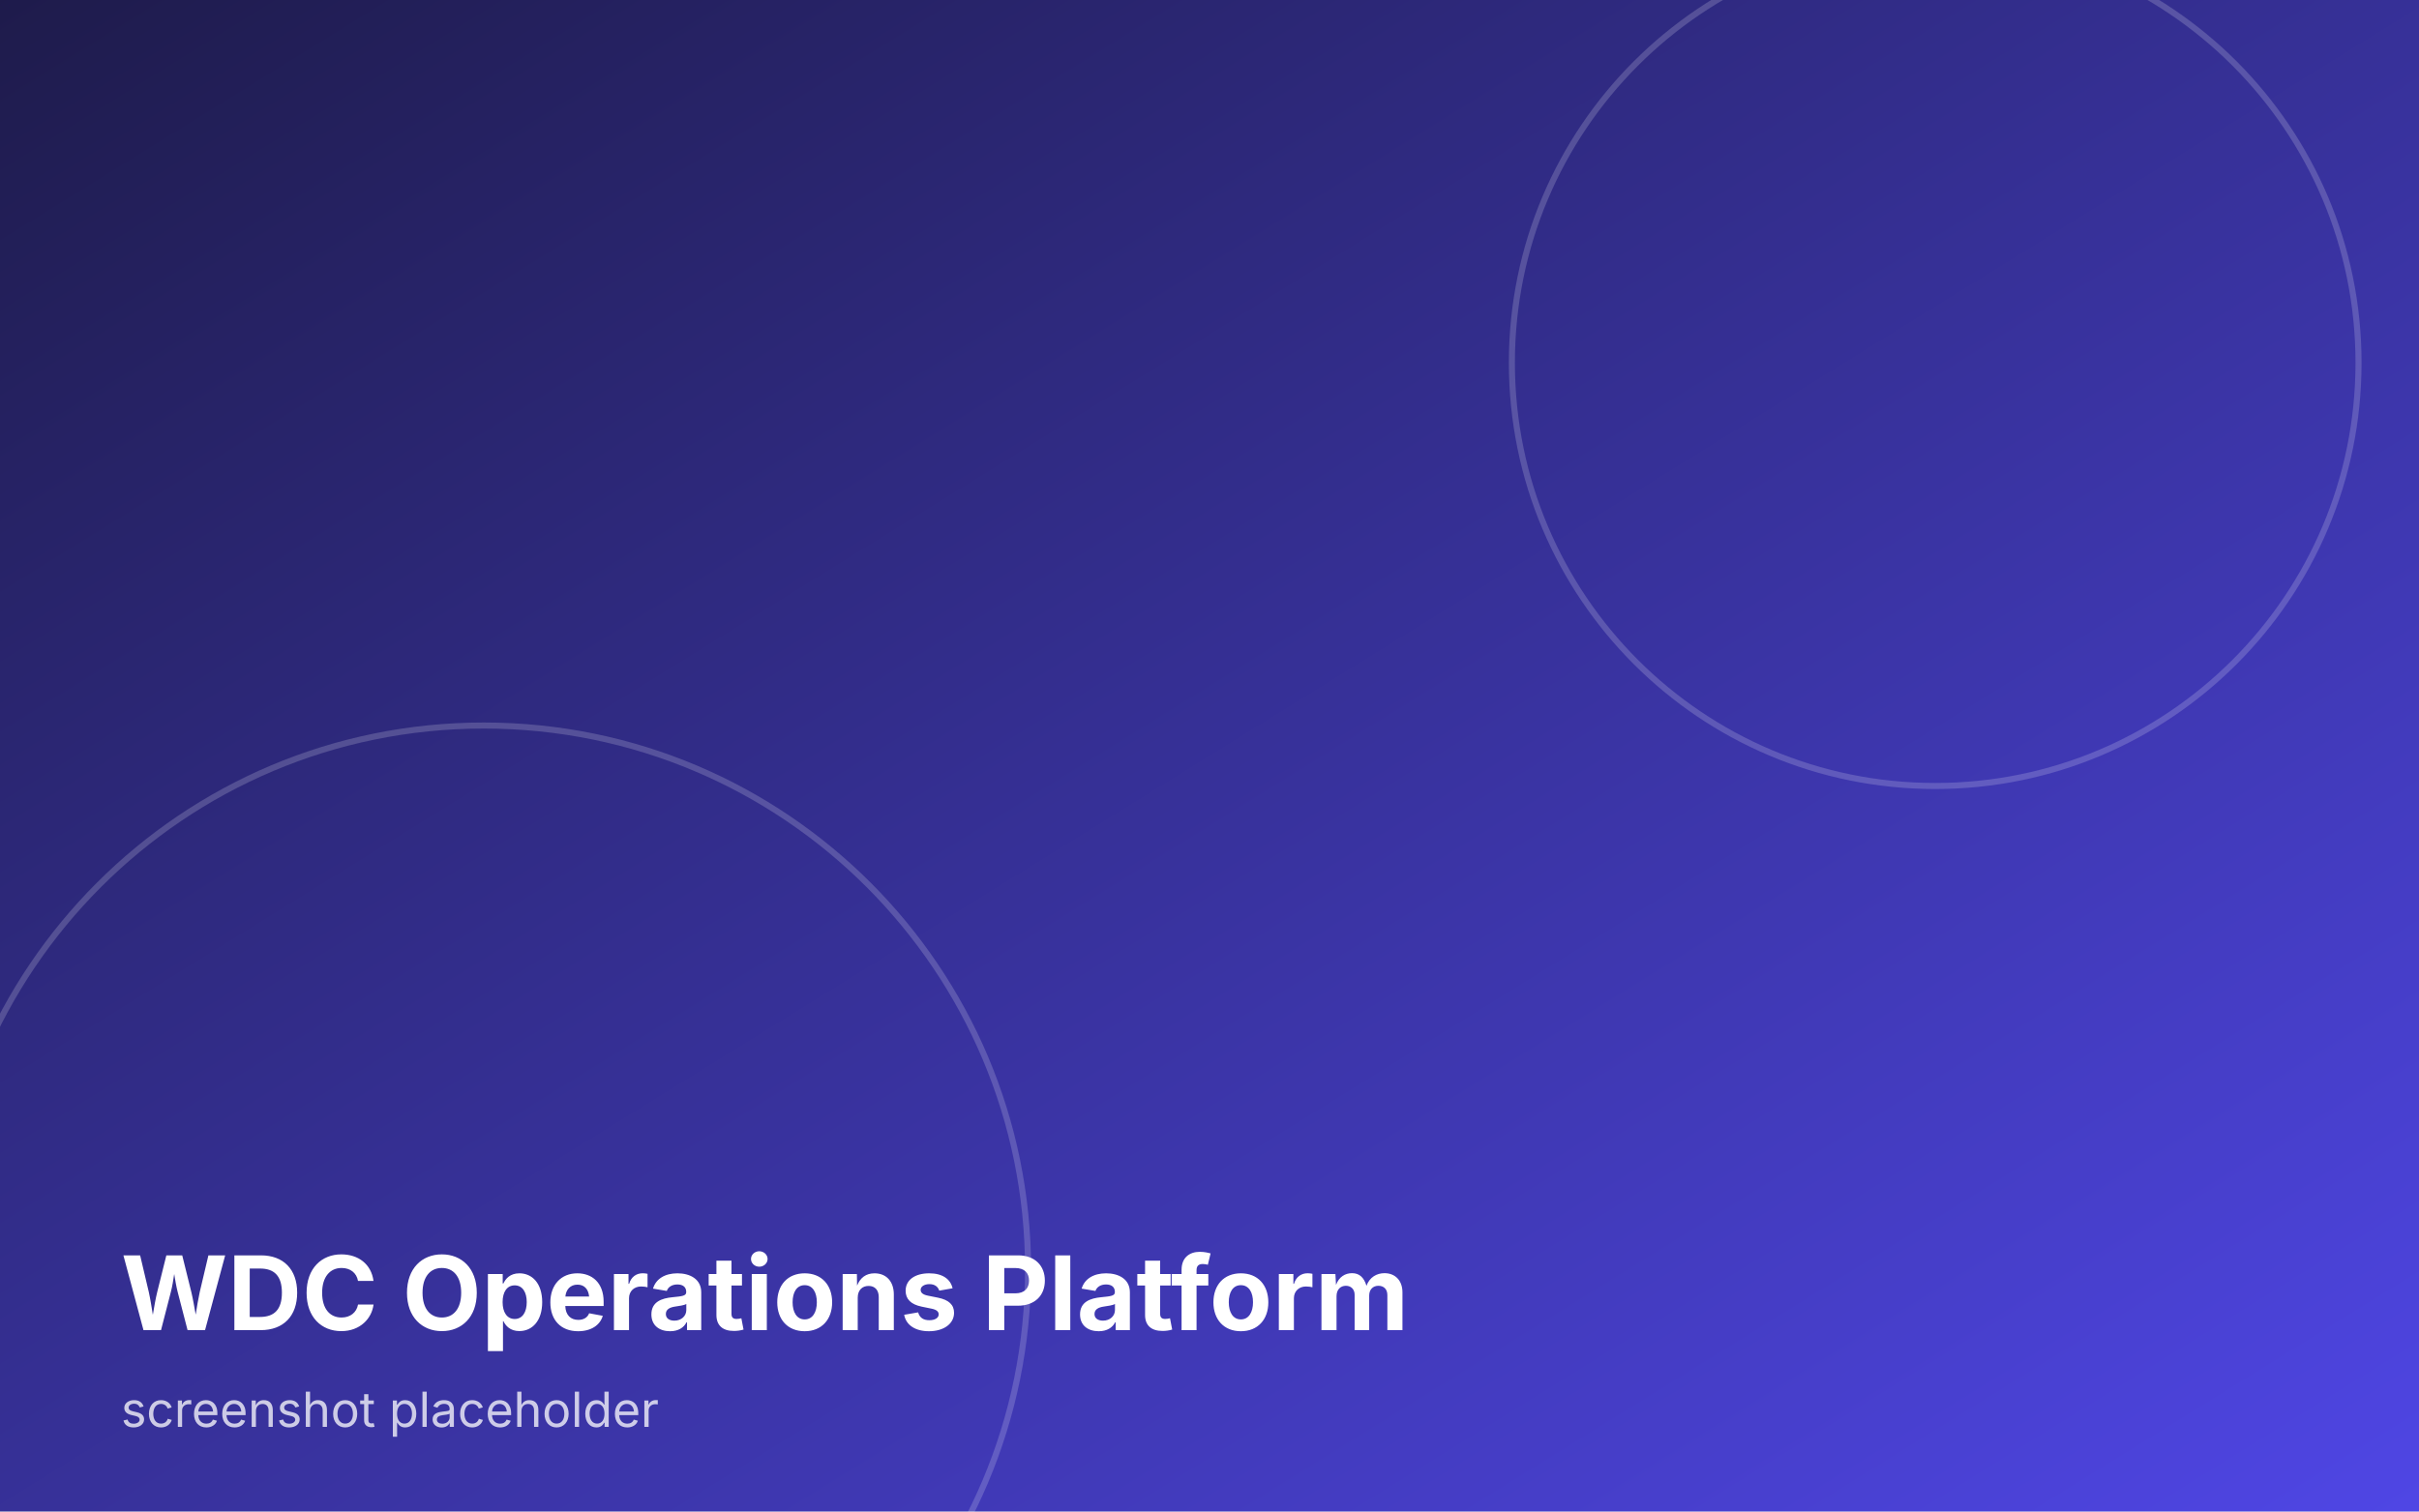
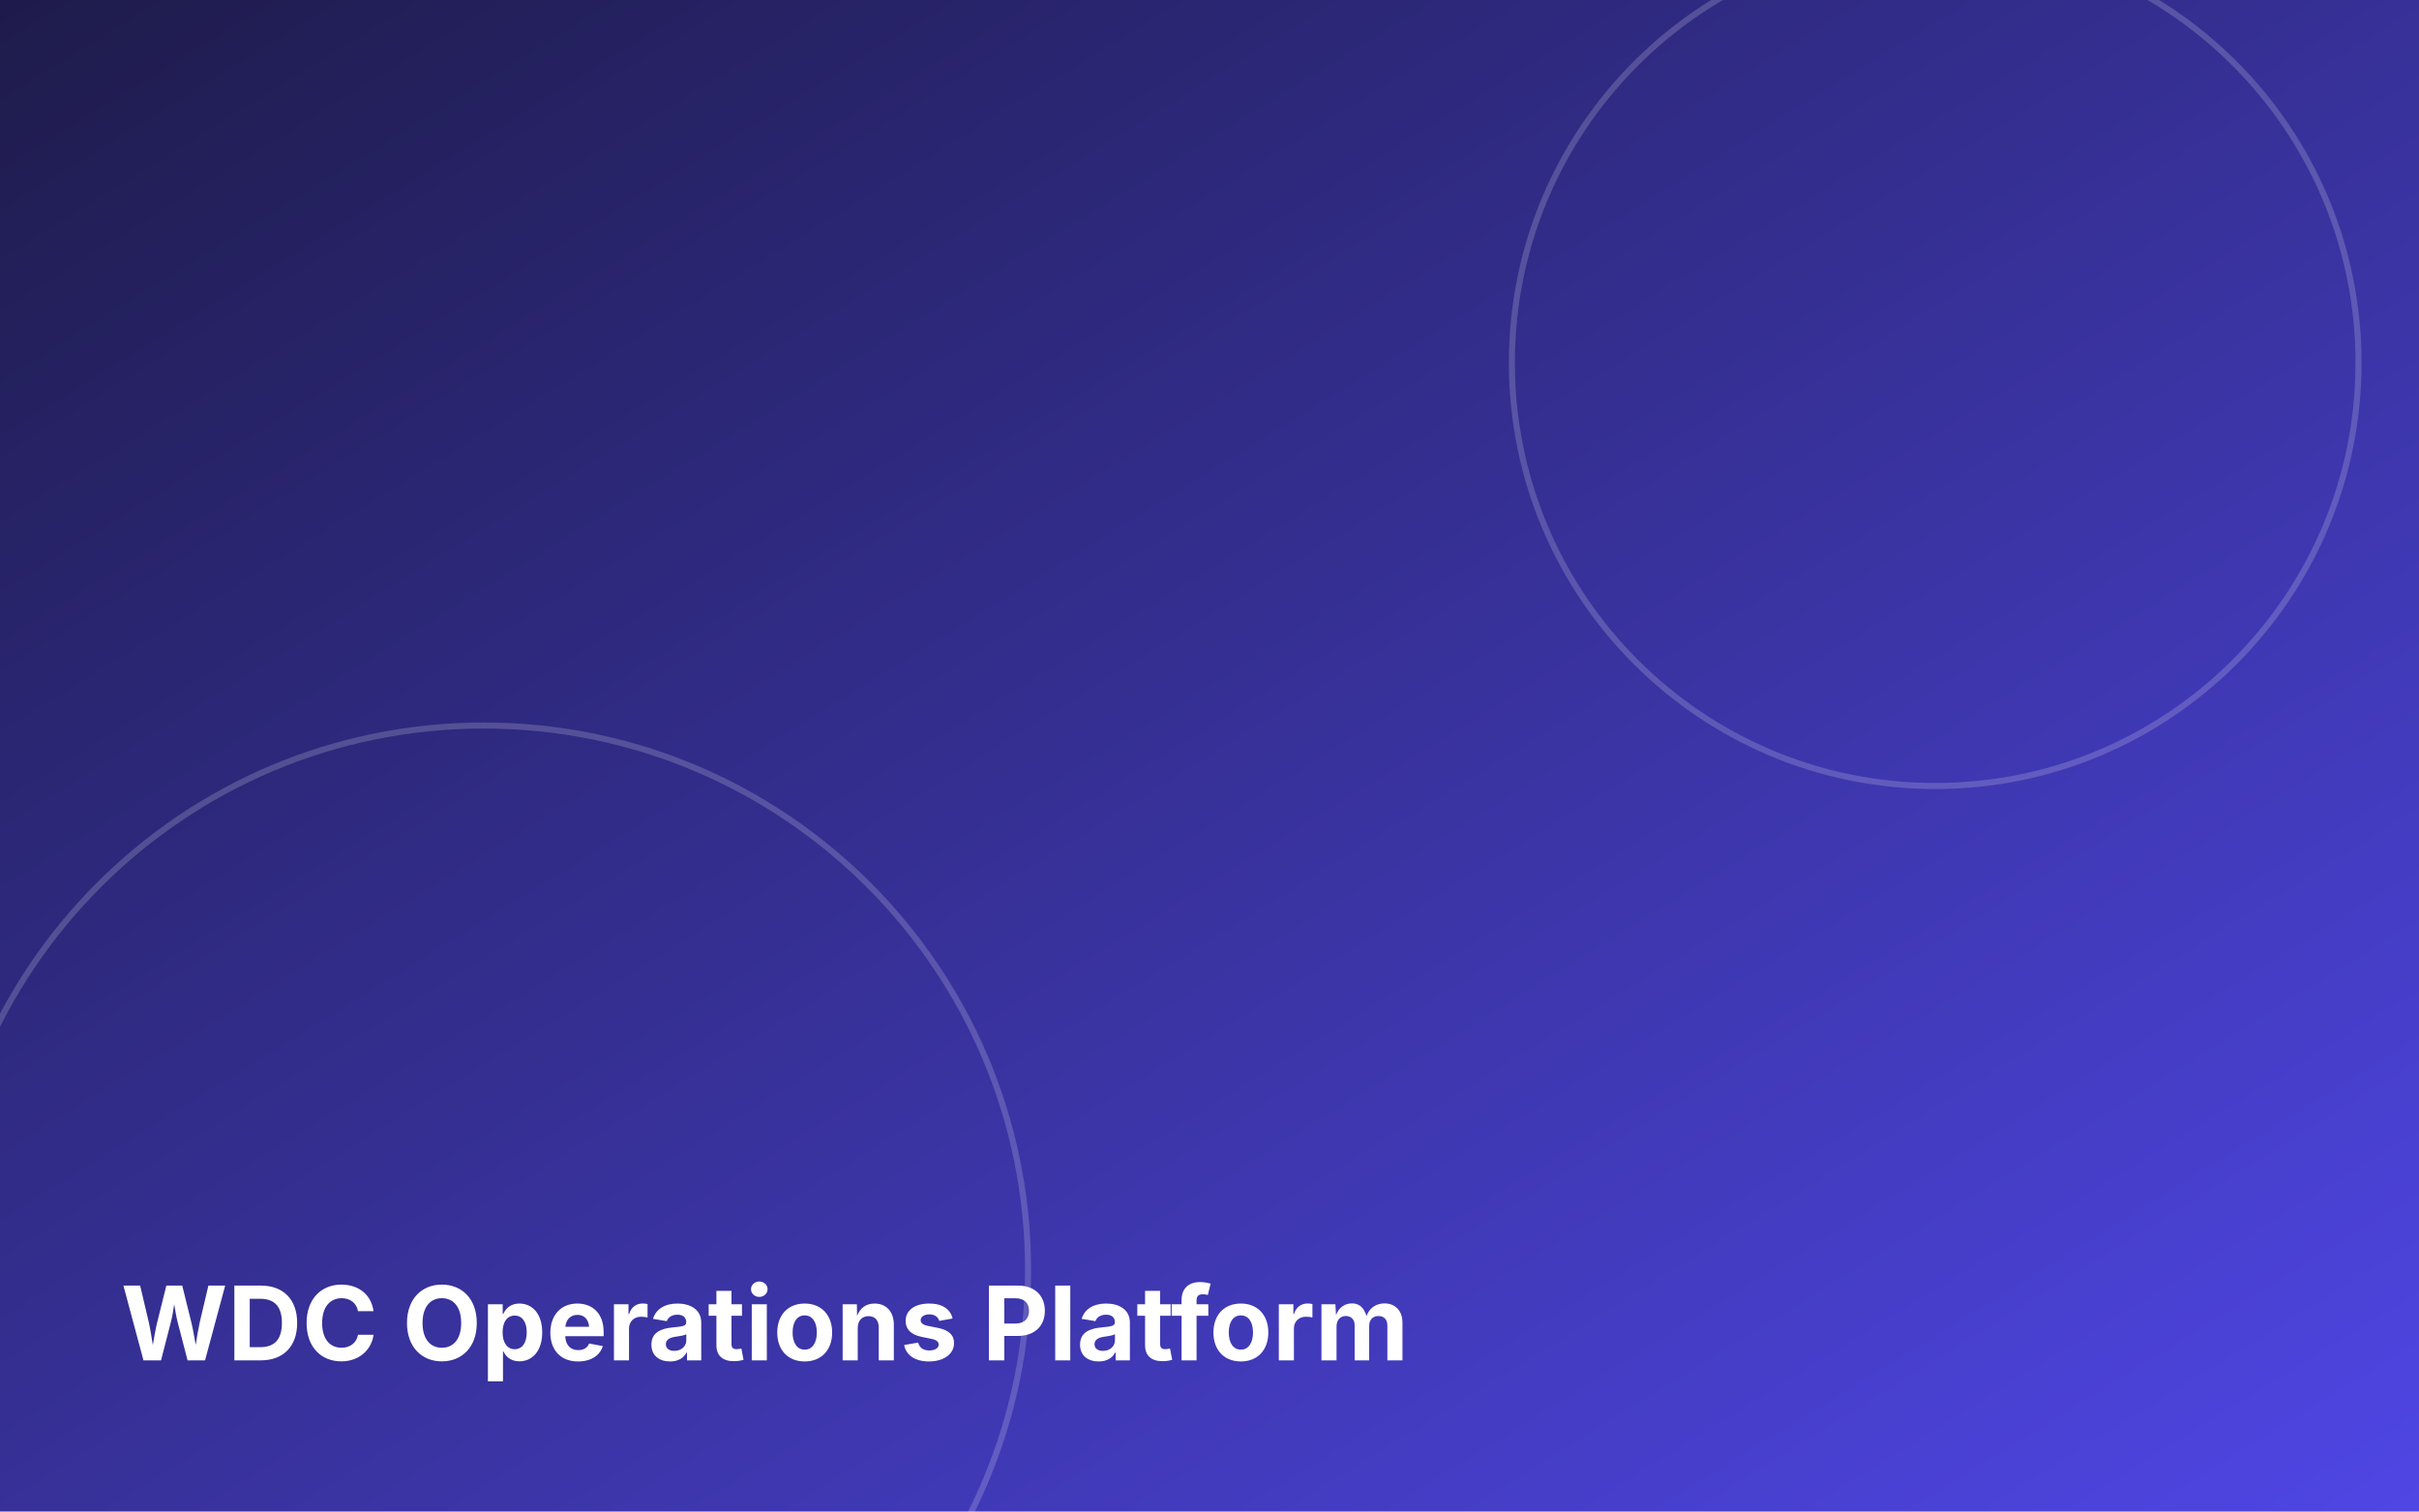
<svg xmlns="http://www.w3.org/2000/svg" width="800" height="500" viewBox="0 0 800 500">
  <defs>
    <linearGradient id="g" x1="0" y1="0" x2="1" y2="1">
      <stop offset="0" stop-color="#1e1b4b" />
      <stop offset="1" stop-color="#4f46e5" />
    </linearGradient>
  </defs>
  <rect width="800" height="500" fill="url(#g)" />
  <g fill="none" stroke="#ffffff" stroke-opacity="0.18" stroke-width="2">
    <circle cx="640" cy="120" r="140" />
    <circle cx="160" cy="420" r="180" />
  </g>
-   <text x="40" y="440" font-family="Inter, Arial, sans-serif" font-size="34" font-weight="700" fill="#ffffff">WDC Operations Platform</text>
-   <text x="40" y="472" font-family="Inter, Arial, sans-serif" font-size="16" fill="#ffffff" fill-opacity="0.75">screenshot placeholder</text>
+   <text x="40" y="450" font-family="Inter, Arial, sans-serif" font-size="34" font-weight="700" fill="#ffffff">WDC Operations Platform</text>
</svg>
